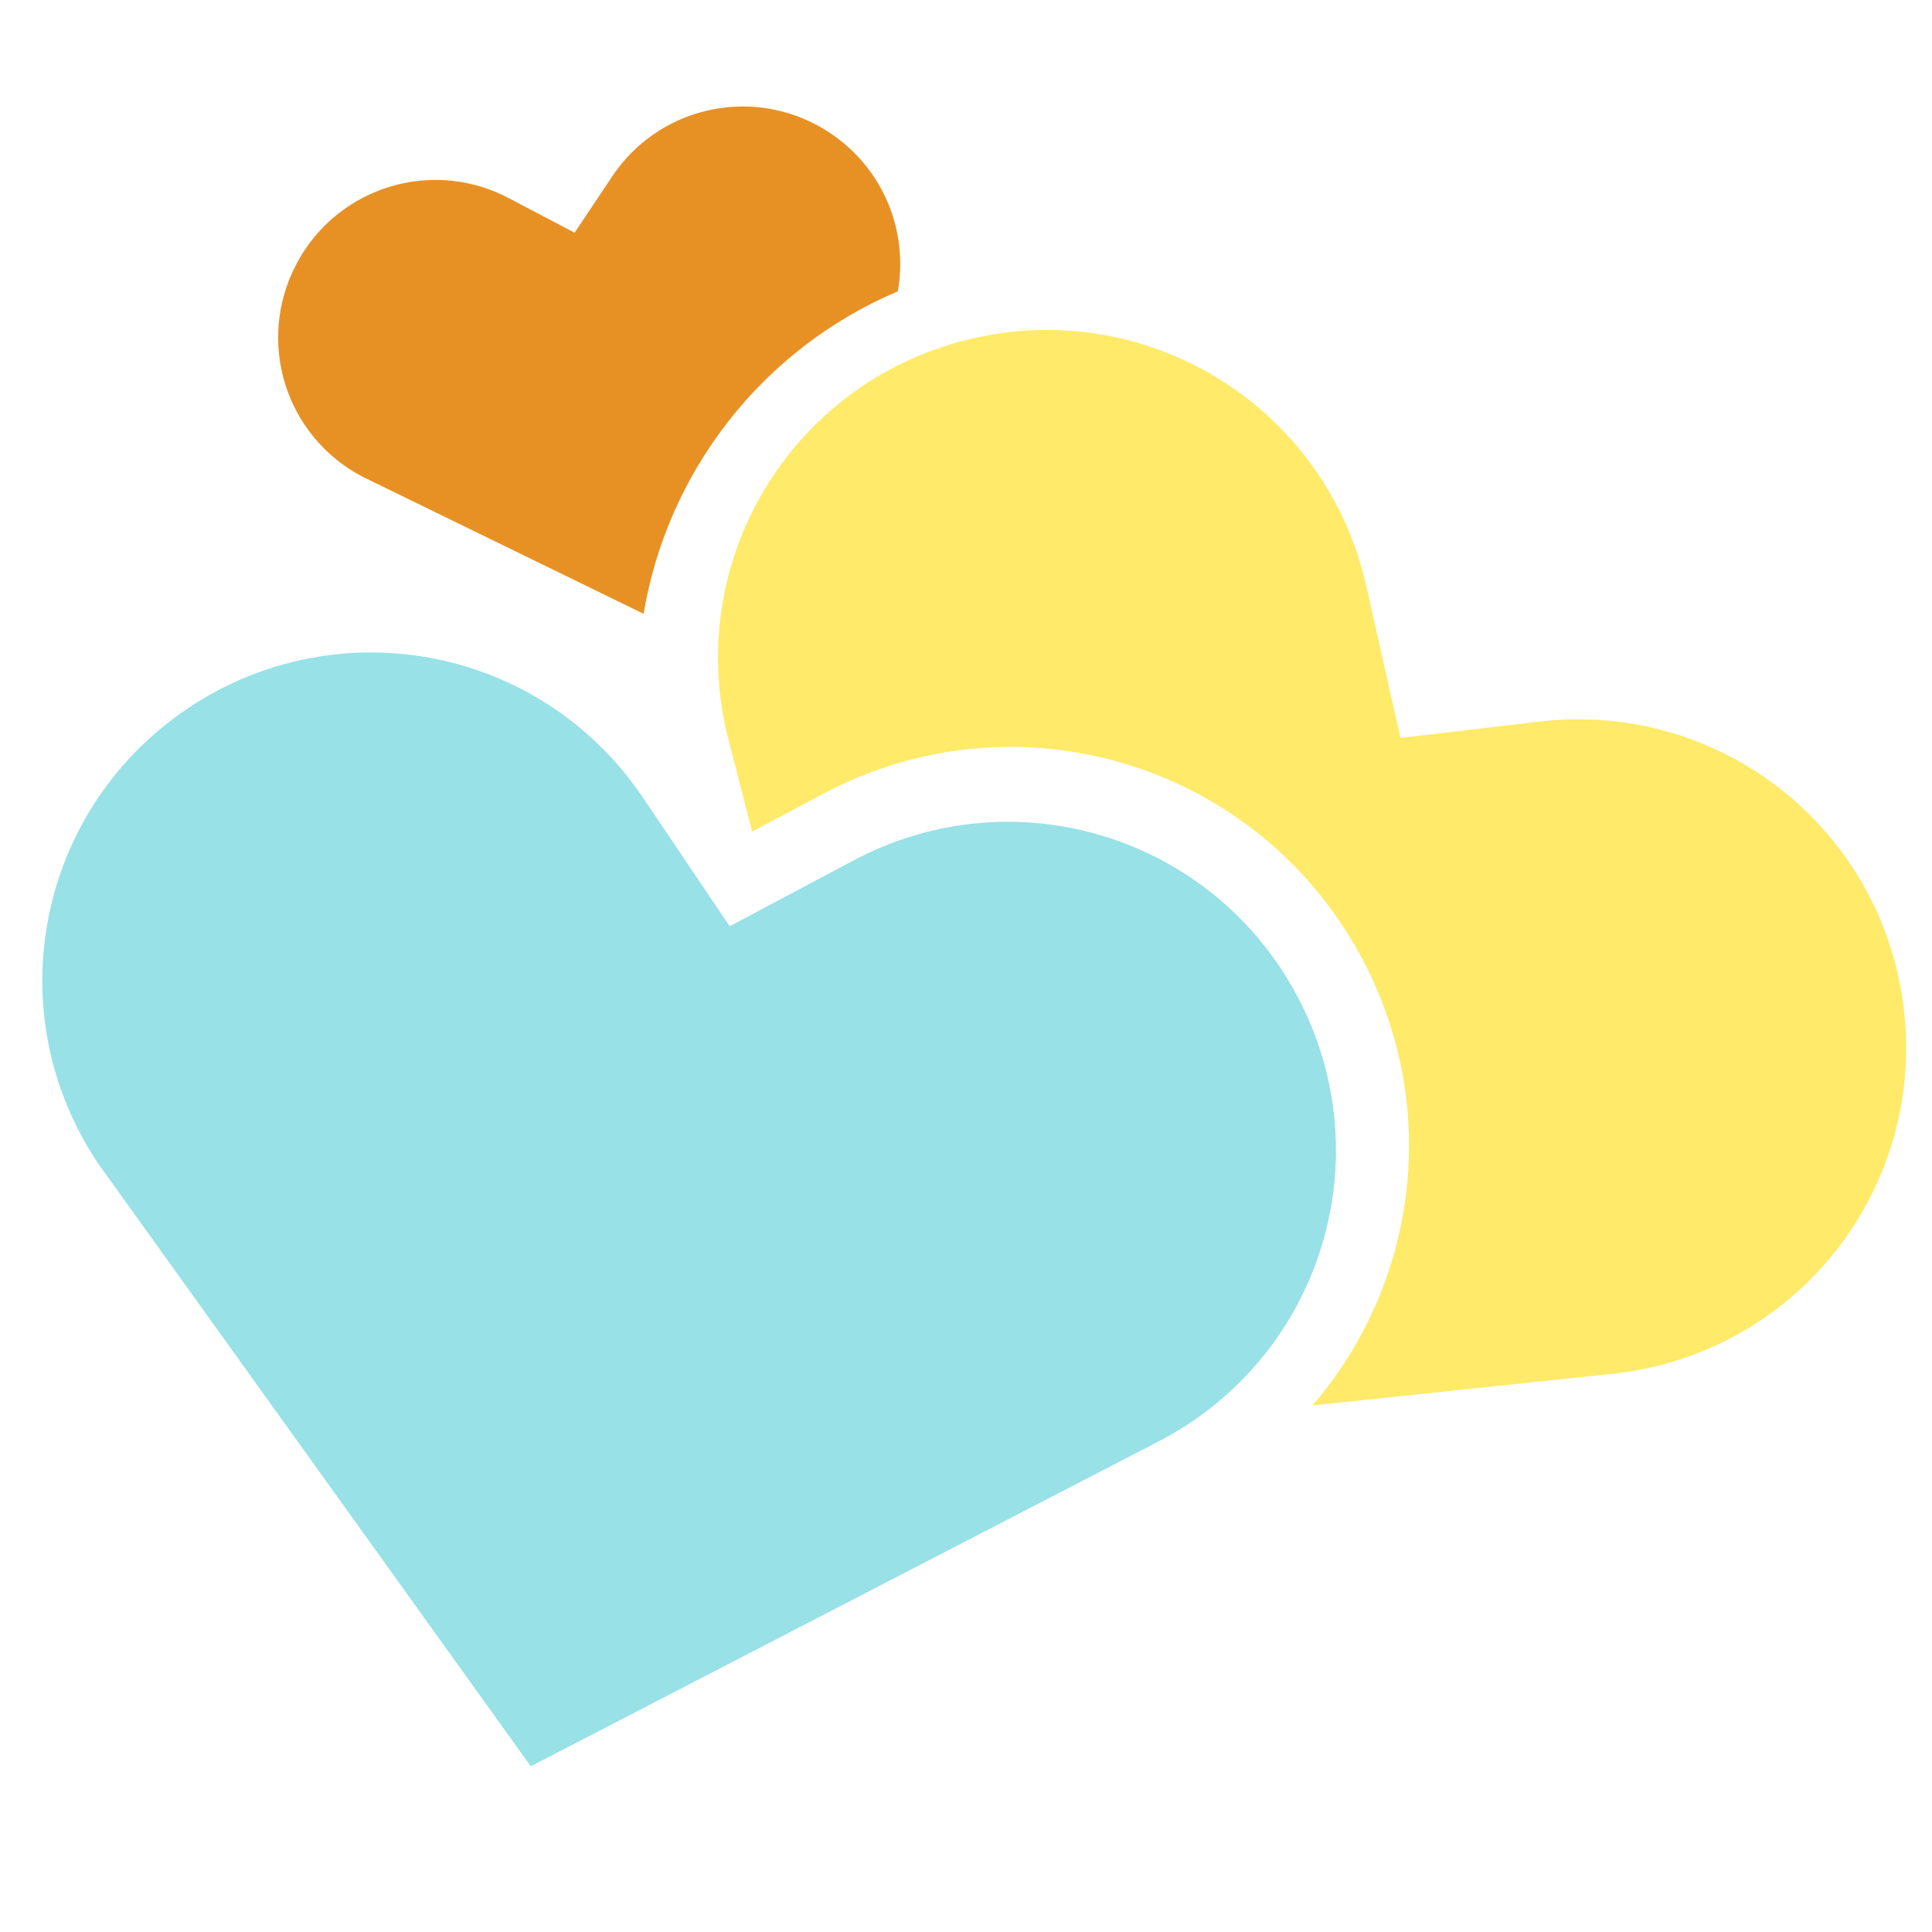
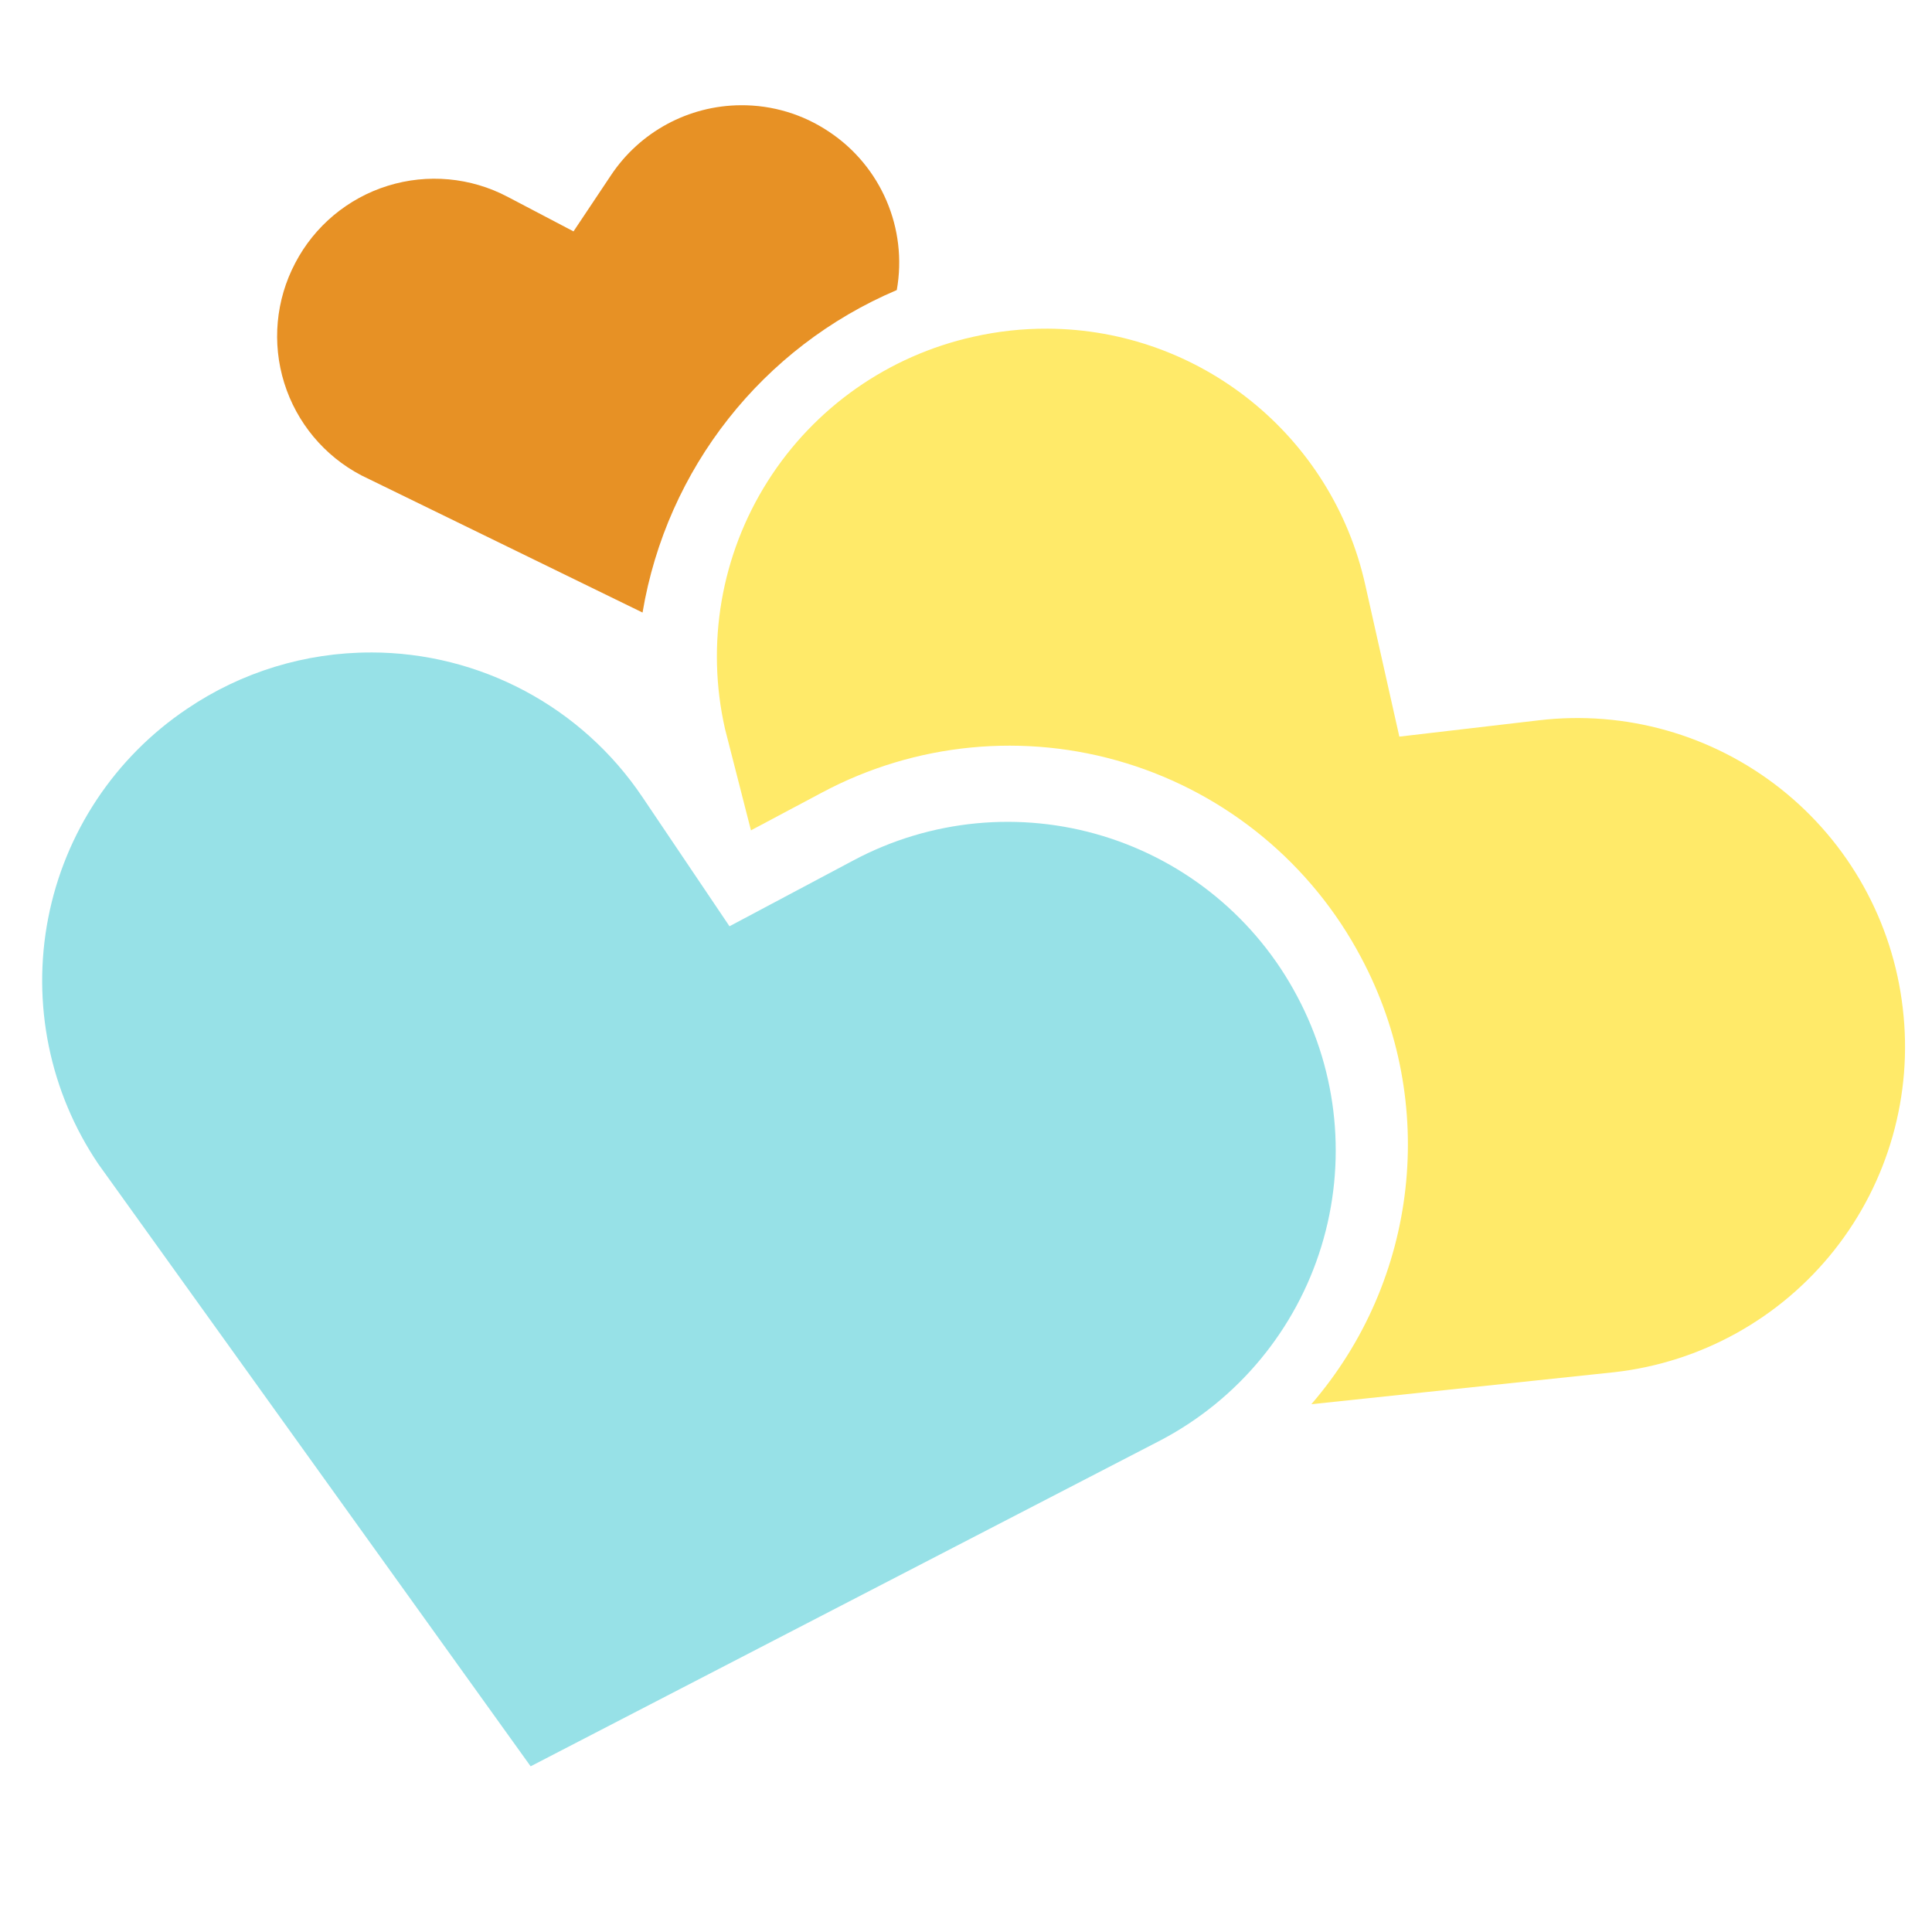
- <svg xmlns="http://www.w3.org/2000/svg" width="48" height="48" viewBox="0 0 12.7 12.7" version="1.1" id="svg14986">
-   <defs id="defs14983">
-     <clipPath clipPathUnits="userSpaceOnUse" id="clipPath196218">
-       <path style="fill:none;stroke:#000000;stroke-width:0.265px;stroke-linecap:butt;stroke-linejoin:miter;stroke-opacity:1" d="m 175.687,289.311 h 19.384 l 24.365,27.06 -44.505,0 z" id="path196220" />
-     </clipPath>
-     <clipPath clipPathUnits="userSpaceOnUse" id="clipPath14896">
-       <path style="fill:none;stroke:#000000;stroke-width:0.265px;stroke-linecap:butt;stroke-linejoin:miter;stroke-opacity:1" d="m 175.687,289.311 h 19.384 l 24.365,27.06 h -44.505 z" id="path14894" />
-     </clipPath>
-     <clipPath clipPathUnits="userSpaceOnUse" id="clipPath14900">
-       <path style="fill:none;stroke:#000000;stroke-width:0.265px;stroke-linecap:butt;stroke-linejoin:miter;stroke-opacity:1" d="m 175.687,289.311 h 19.384 l 24.365,27.06 h -44.505 z" id="path14898" />
-     </clipPath>
-     <clipPath clipPathUnits="userSpaceOnUse" id="clipPath14904">
-       <path style="fill:none;stroke:#000000;stroke-width:0.265px;stroke-linecap:butt;stroke-linejoin:miter;stroke-opacity:1" d="m 175.687,289.311 h 19.384 l 24.365,27.06 h -44.505 z" id="path14902" />
-     </clipPath>
-     <clipPath clipPathUnits="userSpaceOnUse" id="clipPath14908">
-       <path style="fill:none;stroke:#000000;stroke-width:0.265px;stroke-linecap:butt;stroke-linejoin:miter;stroke-opacity:1" d="m 175.687,289.311 h 19.384 l 24.365,27.06 h -44.505 z" id="path14906" />
-     </clipPath>
-     <clipPath clipPathUnits="userSpaceOnUse" id="clipPath14912">
-       <path style="fill:none;stroke:#000000;stroke-width:0.265px;stroke-linecap:butt;stroke-linejoin:miter;stroke-opacity:1" d="m 175.687,289.311 h 19.384 l 24.365,27.06 h -44.505 z" id="path14910" />
-     </clipPath>
-     <clipPath clipPathUnits="userSpaceOnUse" id="clipPath14916">
-       <path style="fill:none;stroke:#000000;stroke-width:0.265px;stroke-linecap:butt;stroke-linejoin:miter;stroke-opacity:1" d="m 175.687,289.311 h 19.384 l 24.365,27.06 h -44.505 z" id="path14914" />
-     </clipPath>
-     <clipPath clipPathUnits="userSpaceOnUse" id="clipPath14920">
-       <path style="fill:none;stroke:#000000;stroke-width:0.265px;stroke-linecap:butt;stroke-linejoin:miter;stroke-opacity:1" d="m 175.687,289.311 h 19.384 l 24.365,27.06 h -44.505 z" id="path14918" />
-     </clipPath>
-     <clipPath clipPathUnits="userSpaceOnUse" id="clipPath14924">
-       <path style="fill:none;stroke:#000000;stroke-width:0.265px;stroke-linecap:butt;stroke-linejoin:miter;stroke-opacity:1" d="m 175.687,289.311 h 19.384 l 24.365,27.06 h -44.505 z" id="path14922" />
-     </clipPath>
-   </defs>
-   <g id="layer1" transform="translate(-22.60252,-121.9473)">
-     <g id="g770413" transform="matrix(0.1971041,0.1361273,-0.1361273,0.1971041,31.34588,41.60778)" style="fill:#ffea69;fill-opacity:1" />
-     <g id="g770421" transform="matrix(0.2260759,0.05645499,-0.05645499,0.2260759,-2.161576,50.75245)" style="fill:#97e1e7;fill-opacity:1">
-       <path id="path16126" clip-path="none" style="opacity:1;fill:#e79125;fill-opacity:1;stroke-width:0.367;paint-order:stroke markers fill;stop-color:#000000" d="m 198.168,268.527 c -1.379,0.353 -2.561,1.363 -3.078,2.81 l -0.64,1.787 -2.041,-0.497 c -1.493,-0.363 -2.985,0.07 -4.038,1.028 -0.631,0.575 -1.105,1.34 -1.323,2.236 -0.581,2.389 0.875,4.78 3.264,5.361 l 8.632,1.832 c -0.322,-4.046 1.427,-8.055 4.753,-10.564 -0.117,-1.705 -1.219,-3.257 -2.937,-3.871 -0.868,-0.31 -1.765,-0.334 -2.593,-0.123 z" />
-       <path id="path16124" clip-path="none" style="opacity:1;fill:#ffea69;fill-opacity:1;stroke-width:0.765;paint-order:stroke markers fill;stop-color:#000000" d="m 208.088,272.546 c -0.671,0.164 -1.333,0.406 -1.977,0.73 -4.582,2.303 -6.417,7.846 -4.114,12.428 l 1.404,2.599 1.685,-1.518 c 4.63,-4.169 11.717,-3.799 15.885,0.831 3.199,3.553 3.712,8.547 1.69,12.564 l 8.086,-2.952 c 4.798,-1.811 7.205,-7.131 5.394,-11.929 -1.811,-4.798 -7.135,-7.202 -11.932,-5.391 l -3.703,1.399 -1.969,-3.916 c -1.439,-2.864 -4.142,-4.653 -7.087,-5.032 -1.104,-0.142 -2.244,-0.086 -3.362,0.187 z" />
-       <path id="rect770417" clip-path="none" style="opacity:1;stroke-width:0.765;paint-order:stroke markers fill;stop-color:#000000" d="m 185.948,296.781 c -0.996,1.477 -1.578,3.259 -1.578,5.182 0,5.128 4.129,9.256 9.258,9.256 l 20.897,-0.616 2.309,-19.898 c 0.536,-5.1 -3.137,-9.639 -8.237,-10.175 -5.1,-0.536 -9.638,3.14 -10.174,8.24 l -0.413,3.936 -4.382,6.7e-4 c -3.205,0 -6.019,1.612 -7.679,4.074 z" transform="rotate(42,202.8829,298.9426)" />
-     </g>
+ <svg xmlns="http://www.w3.org/2000/svg" viewBox="0 0 12.7 12.7" class="svg codeberg-icon-hearts" width="16" height="16" aria-hidden="true">
+   <g style="fill:#97e1e7;fill-opacity:1">
+     <path d="M198.168 268.527a4.43 4.43 0 0 0-3.079 2.81l-.64 1.787-2.04-.496a4.43 4.43 0 0 0-5.36 3.264 4.43 4.43 0 0 0 3.263 5.36l8.632 1.832a12.05 12.05 0 0 1 4.754-10.564 4.43 4.43 0 0 0-2.937-3.87 4.4 4.4 0 0 0-2.593-.123" style="opacity:1;fill:#e79125;fill-opacity:1;stroke-width:.367;paint-order:stroke markers fill;stop-color:#000" transform="rotate(14.023 277.094 -136.298)scale(.23302)" />
+     <path d="M208.088 272.546a9.3 9.3 0 0 0-1.977.73 9.237 9.237 0 0 0-4.115 12.428l1.404 2.6 1.685-1.519a11.225 11.225 0 0 1 15.885.83 11.21 11.21 0 0 1 1.69 12.565l8.086-2.952a9.237 9.237 0 0 0 5.394-11.929 9.24 9.24 0 0 0-11.932-5.391l-3.703 1.399-1.968-3.917a9.23 9.23 0 0 0-10.45-4.844" style="opacity:1;fill:#ffea69;fill-opacity:1;stroke-width:.765;paint-order:stroke markers fill;stop-color:#000" transform="rotate(14.023 277.094 -136.298)scale(.23302)" />
+     <path d="M185.948 296.781a9.23 9.23 0 0 0-1.579 5.183 9.237 9.237 0 0 0 9.258 9.256l20.897-.617 2.308-19.897a9.237 9.237 0 0 0-8.236-10.175 9.24 9.24 0 0 0-10.175 8.24l-.413 3.936h-4.381a9.23 9.23 0 0 0-7.68 4.074" style="opacity:1;stroke-width:.765;paint-order:stroke markers fill;stop-color:#000" transform="rotate(56.021 83.855 -1.714)scale(.23302)" />
  </g>
</svg>
